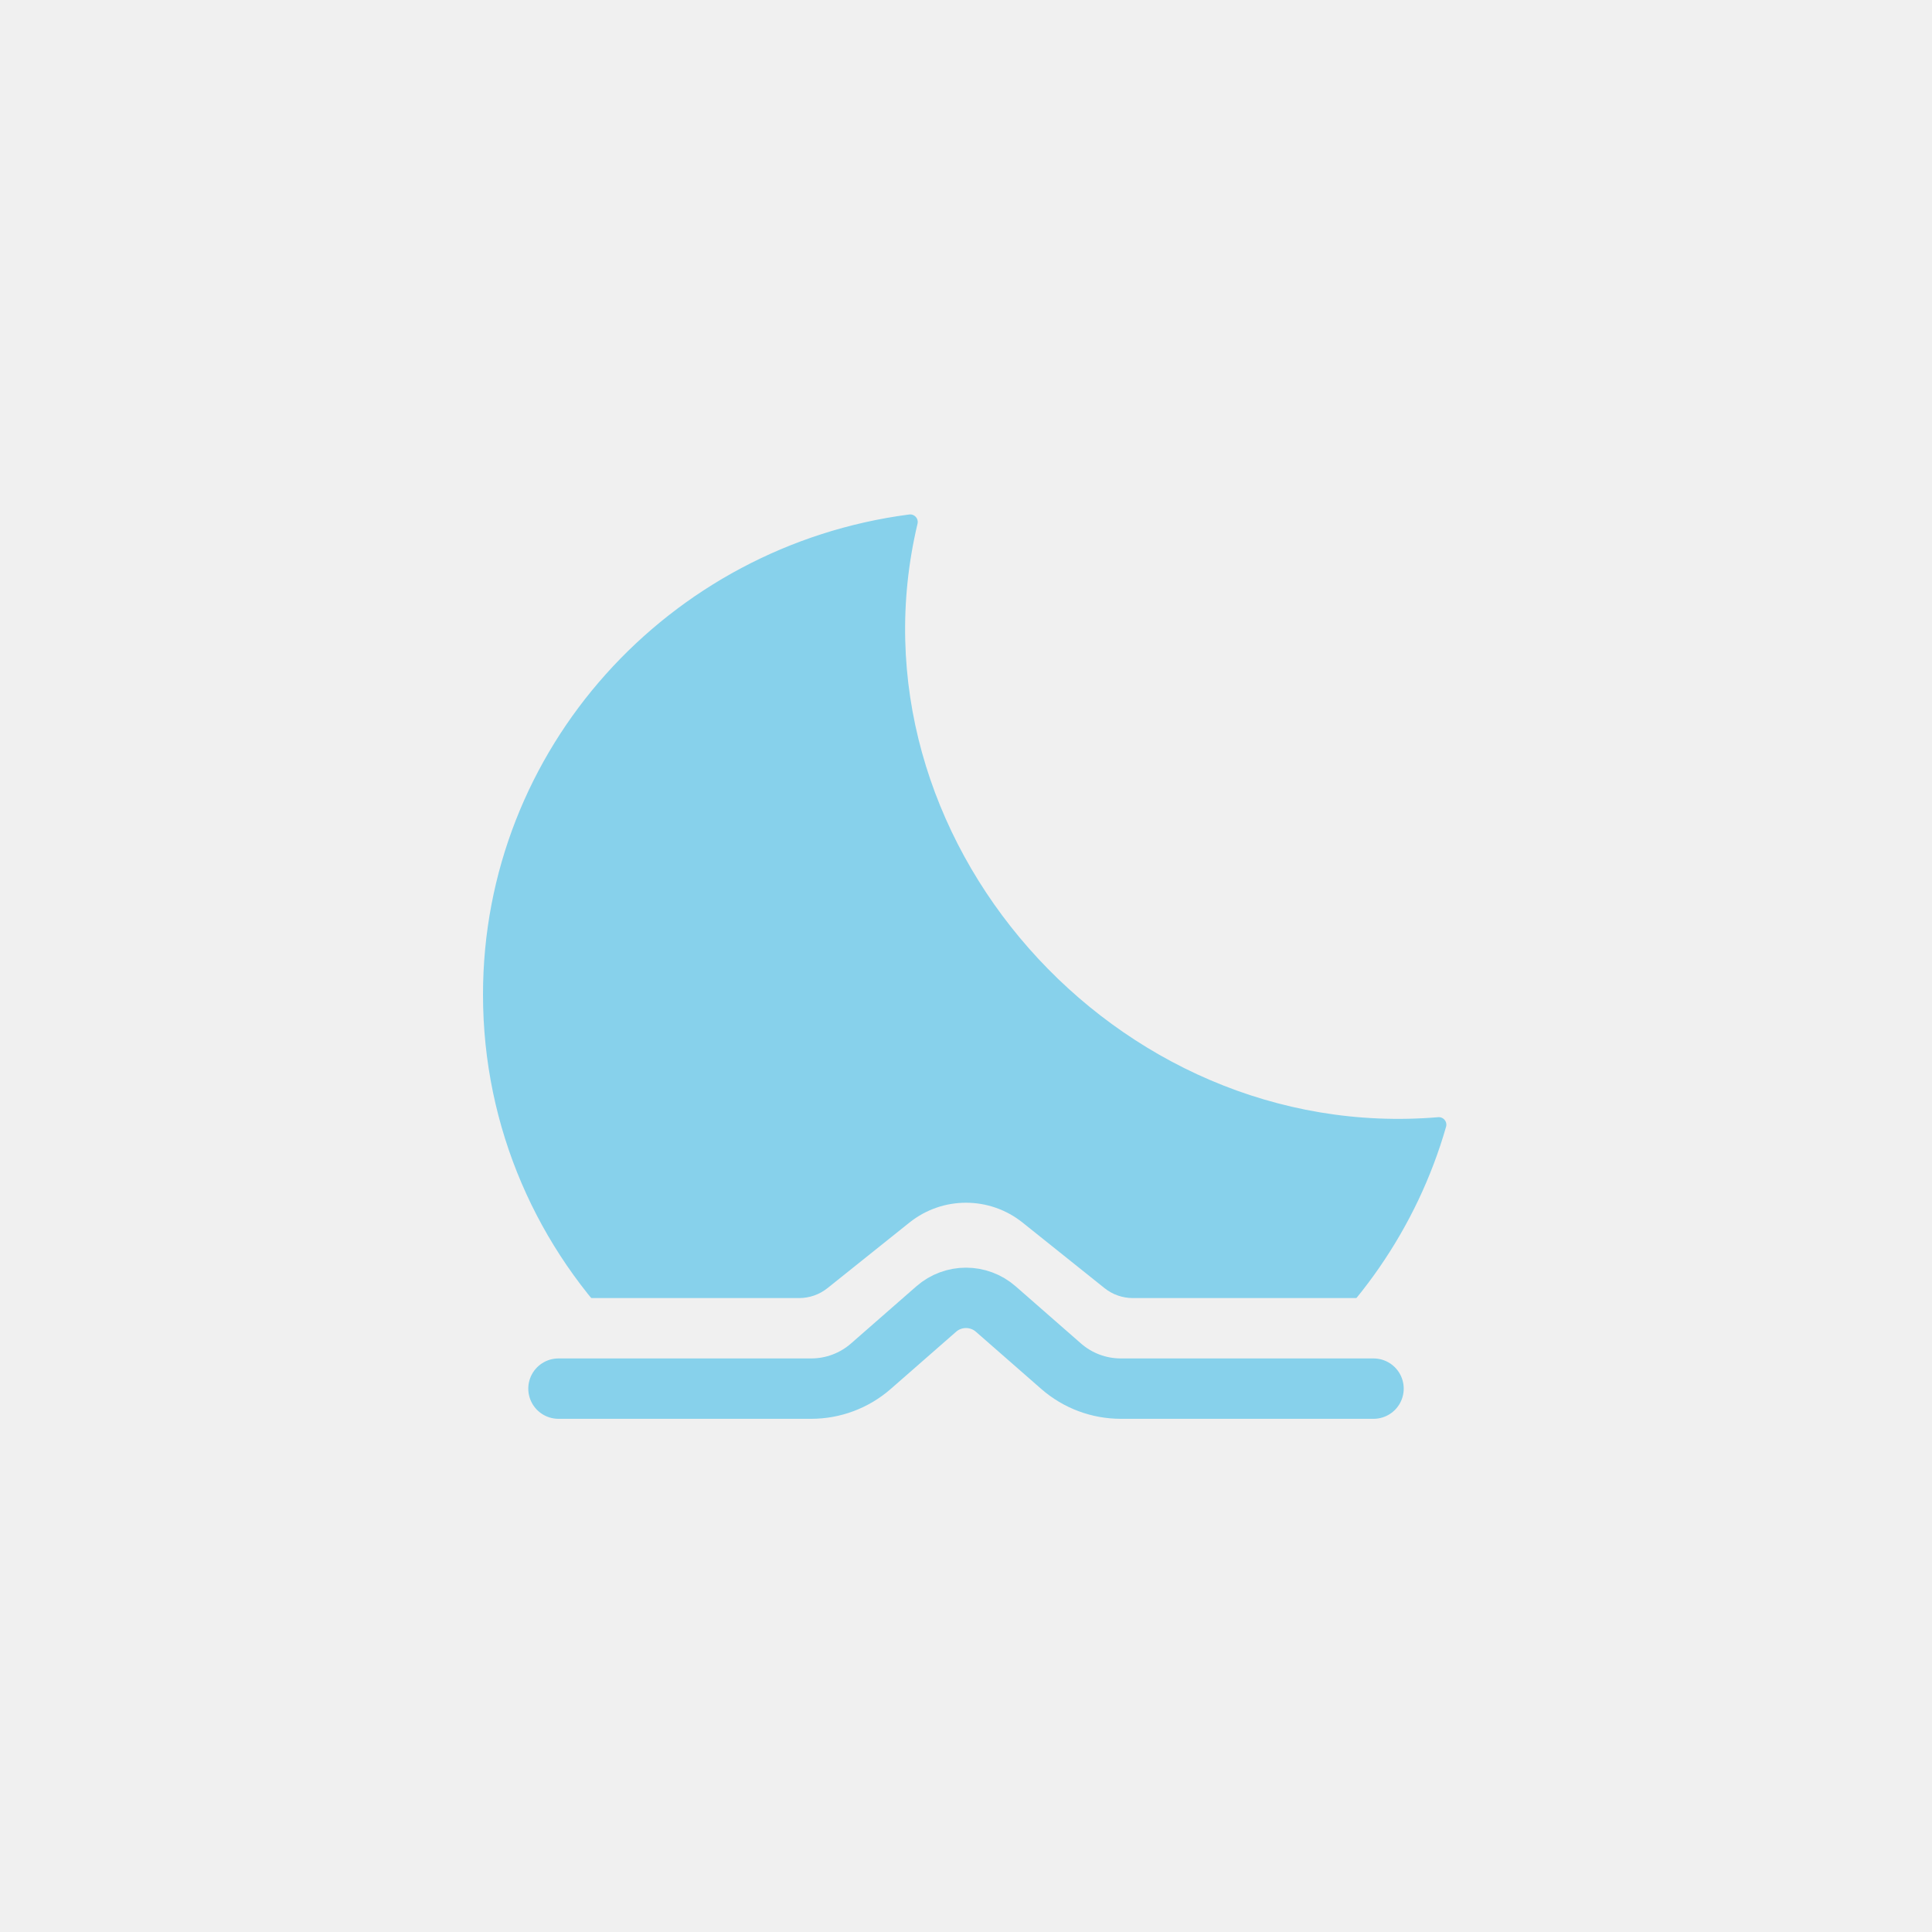
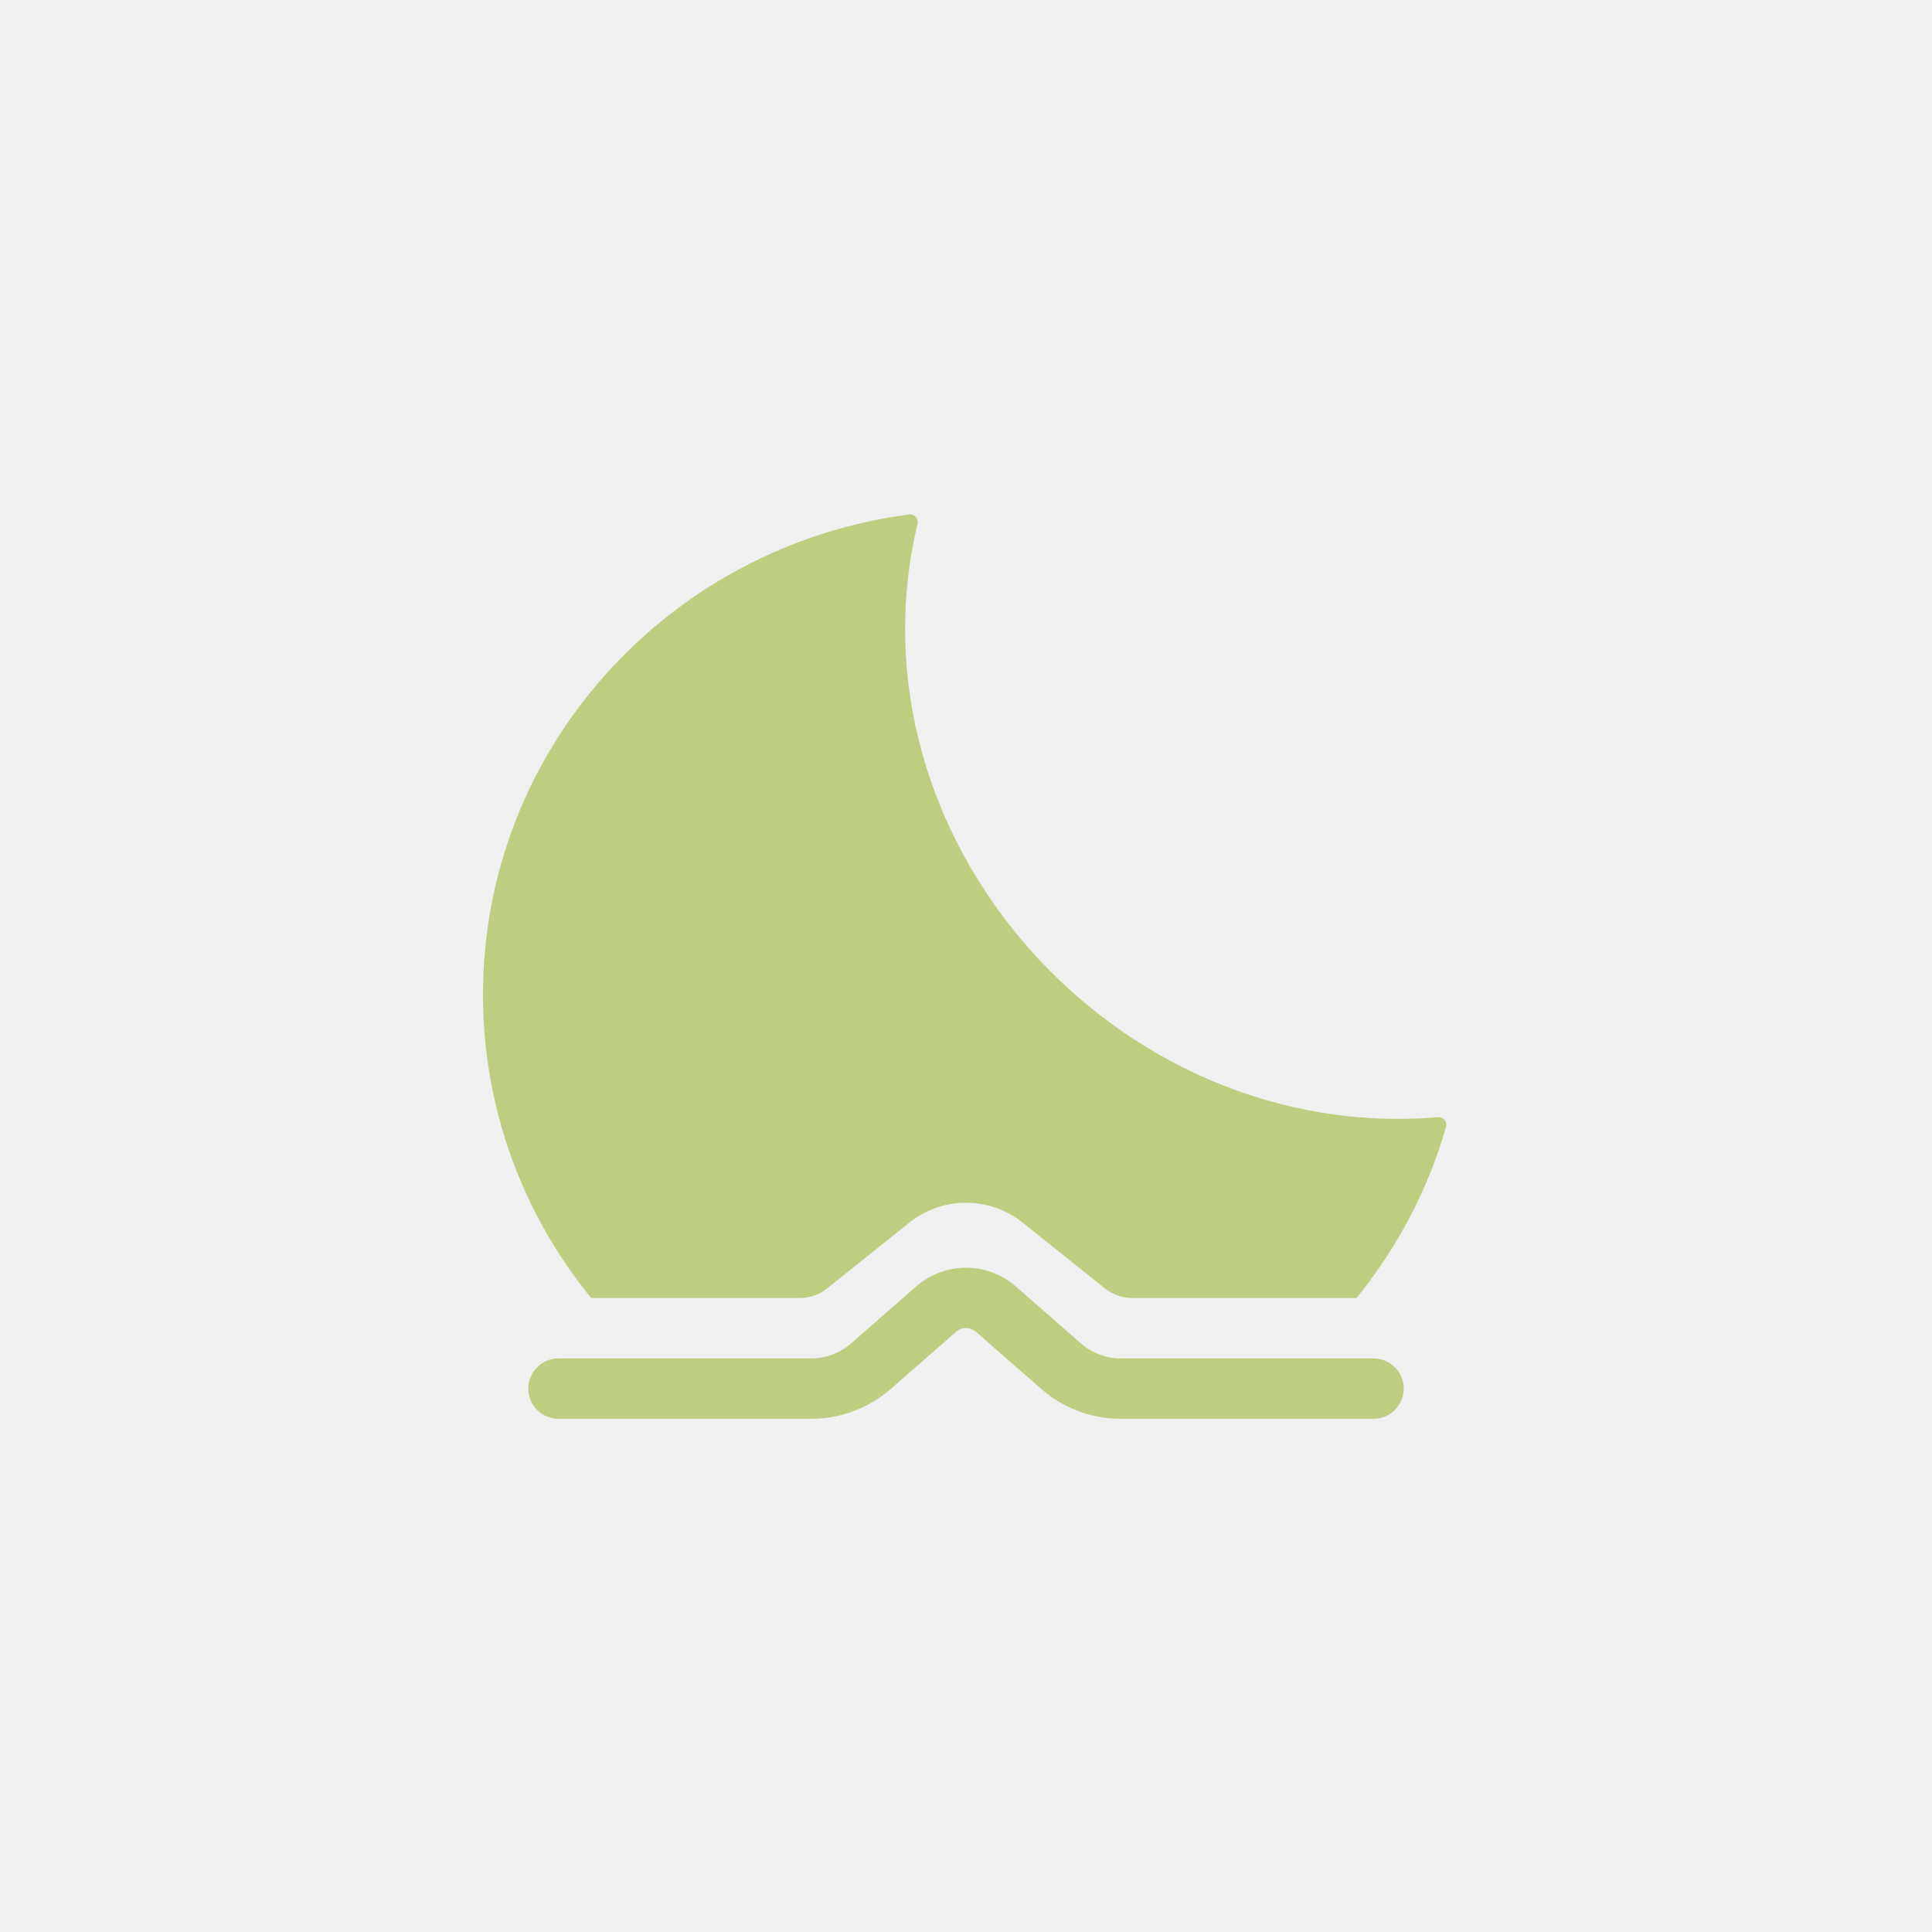
<svg xmlns="http://www.w3.org/2000/svg" viewBox="0 0 128 128" fill="none">
  <g id="moonrise" clip-path="url(#clip0_1858_7893)">
    <g id="Horizon">
-       <path id="Horizon Rise" d="M37 92H53.746C55.199 92 56.603 91.472 57.697 90.516L62.025 86.729C63.156 85.739 64.844 85.739 65.975 86.729L70.303 90.516C71.397 91.472 72.801 92 74.254 92H91" stroke="#87d1eb" stroke-width="4" stroke-linecap="round" />
+       <path id="Horizon Rise" d="M37 92H53.746C55.199 92 56.603 91.472 57.697 90.516L62.025 86.729C63.156 85.739 64.844 85.739 65.975 86.729L70.303 90.516C71.397 91.472 72.801 92 74.254 92H91" stroke="#bdce80" stroke-width="4" stroke-linecap="round" />
    </g>
    <g id="Mask group">
      <mask id="mask0_1858_7893" style="mask-type:alpha" maskUnits="userSpaceOnUse" x="0" y="9" width="128" height="77">
        <path id="Mask" d="M0 9H128V86H75.052C74.371 86 73.71 85.768 73.178 85.343L67.748 80.999C65.557 79.246 62.443 79.246 60.252 80.999L54.822 85.343C54.29 85.768 53.629 86 52.948 86H0V9Z" fill="black" />
      </mask>
      <g mask="url(#mask0_1858_7893)">
        <g id="Moon">
-           <path id="Moon_2" d="M60.302 34.582C55.282 55.7 73.6 76.348 95.325 74.515C91.519 87.77 79.199 97.5 64.536 97.5C46.837 97.5 32.5 83.344 32.5 65.898C32.5 49.869 44.607 36.628 60.302 34.582Z" fill="#87d1eb" stroke="#87d1eb" stroke-linecap="round" stroke-linejoin="round" />
+           <path id="Moon_2" d="M60.302 34.582C55.282 55.7 73.6 76.348 95.325 74.515C91.519 87.77 79.199 97.5 64.536 97.5C46.837 97.5 32.5 83.344 32.5 65.898C32.5 49.869 44.607 36.628 60.302 34.582Z" fill="#bdce80" stroke="#bdce80" stroke-linecap="round" stroke-linejoin="round" />
+           <animateTransform attributeName="transform" type="rotate" values="-6 63.9 66.0;6 63.9 66.0;-6 63.9 66.0" dur="3s" begin="0s" repeatCount="indefinite" calcMode="spline" keySplines=".42 0 .58 1; .42 0 .58 1" />
        </g>
      </g>
    </g>
  </g>
  <defs>
    <linearGradient id="paint0_linear_1858_7893" x1="64" y1="34" x2="64" y2="98" gradientUnits="userSpaceOnUse">
-       <stop stop-color="#87d1eb" />
-       <stop offset="1" stop-color="#87d1eb" />
+       <stop stop-color="#bdce80" />
+       <stop offset="1" stop-color="#bdce80" />
    </linearGradient>
    <clipPath id="clip0_1858_7893">
      <rect width="128" height="128" fill="white" />
    </clipPath>
  </defs>
</svg>
